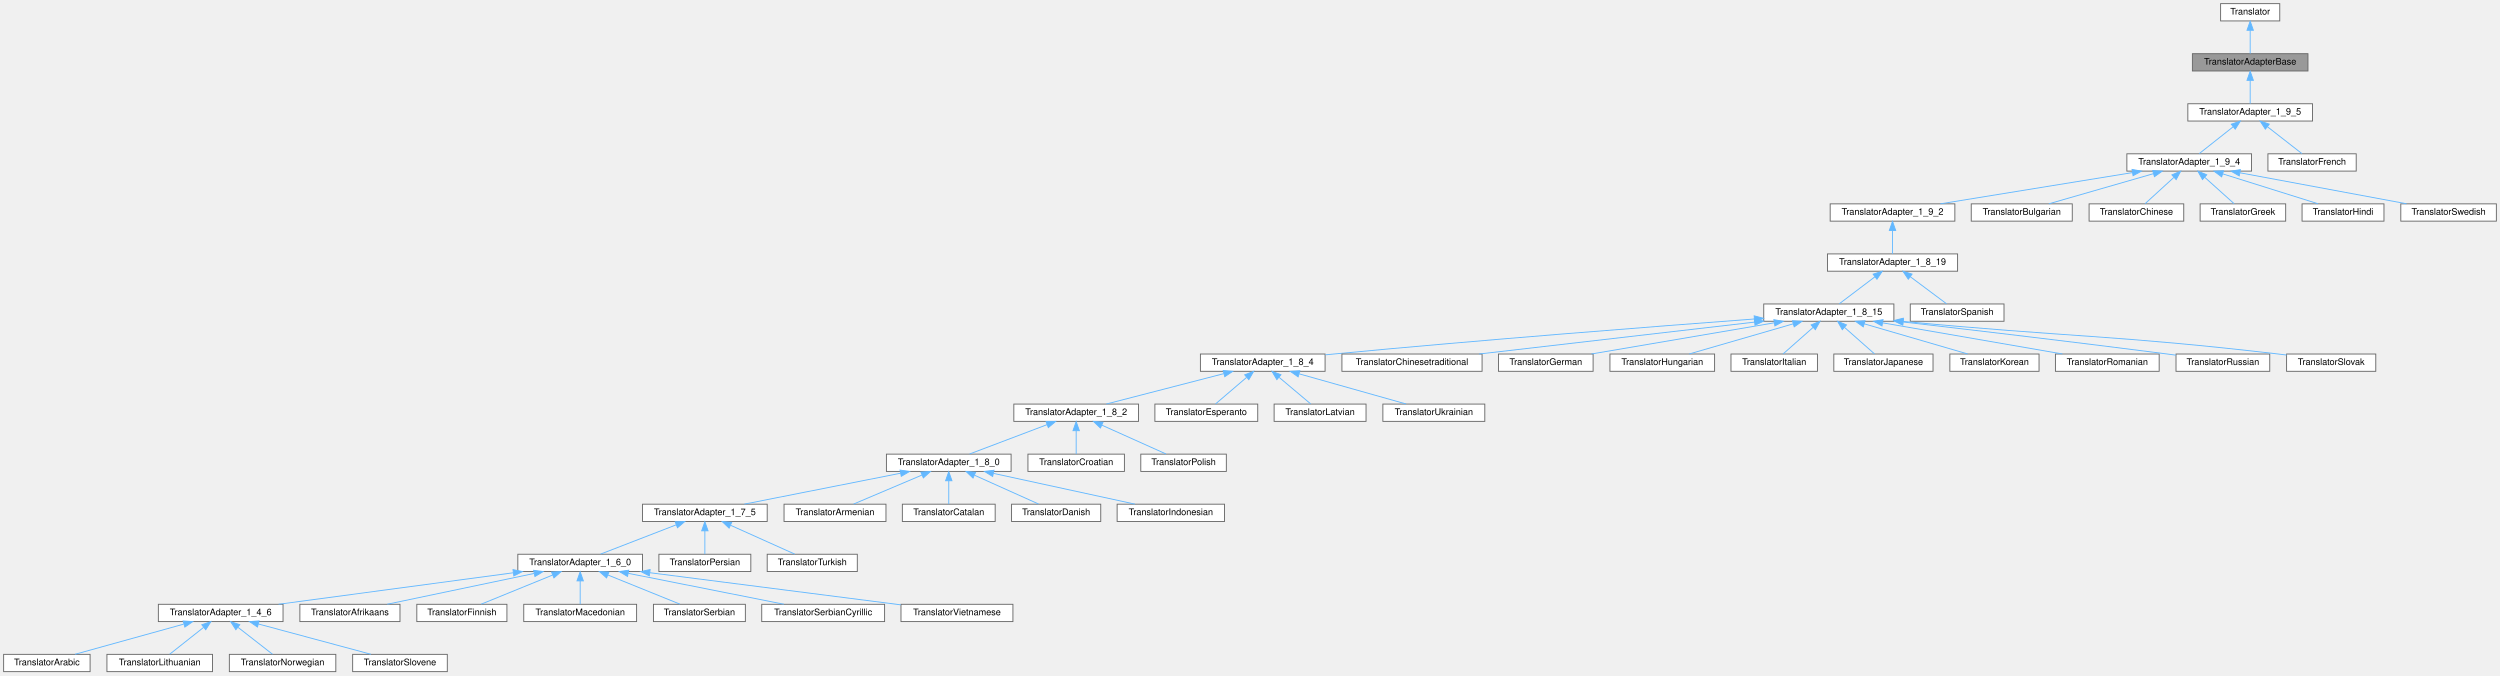
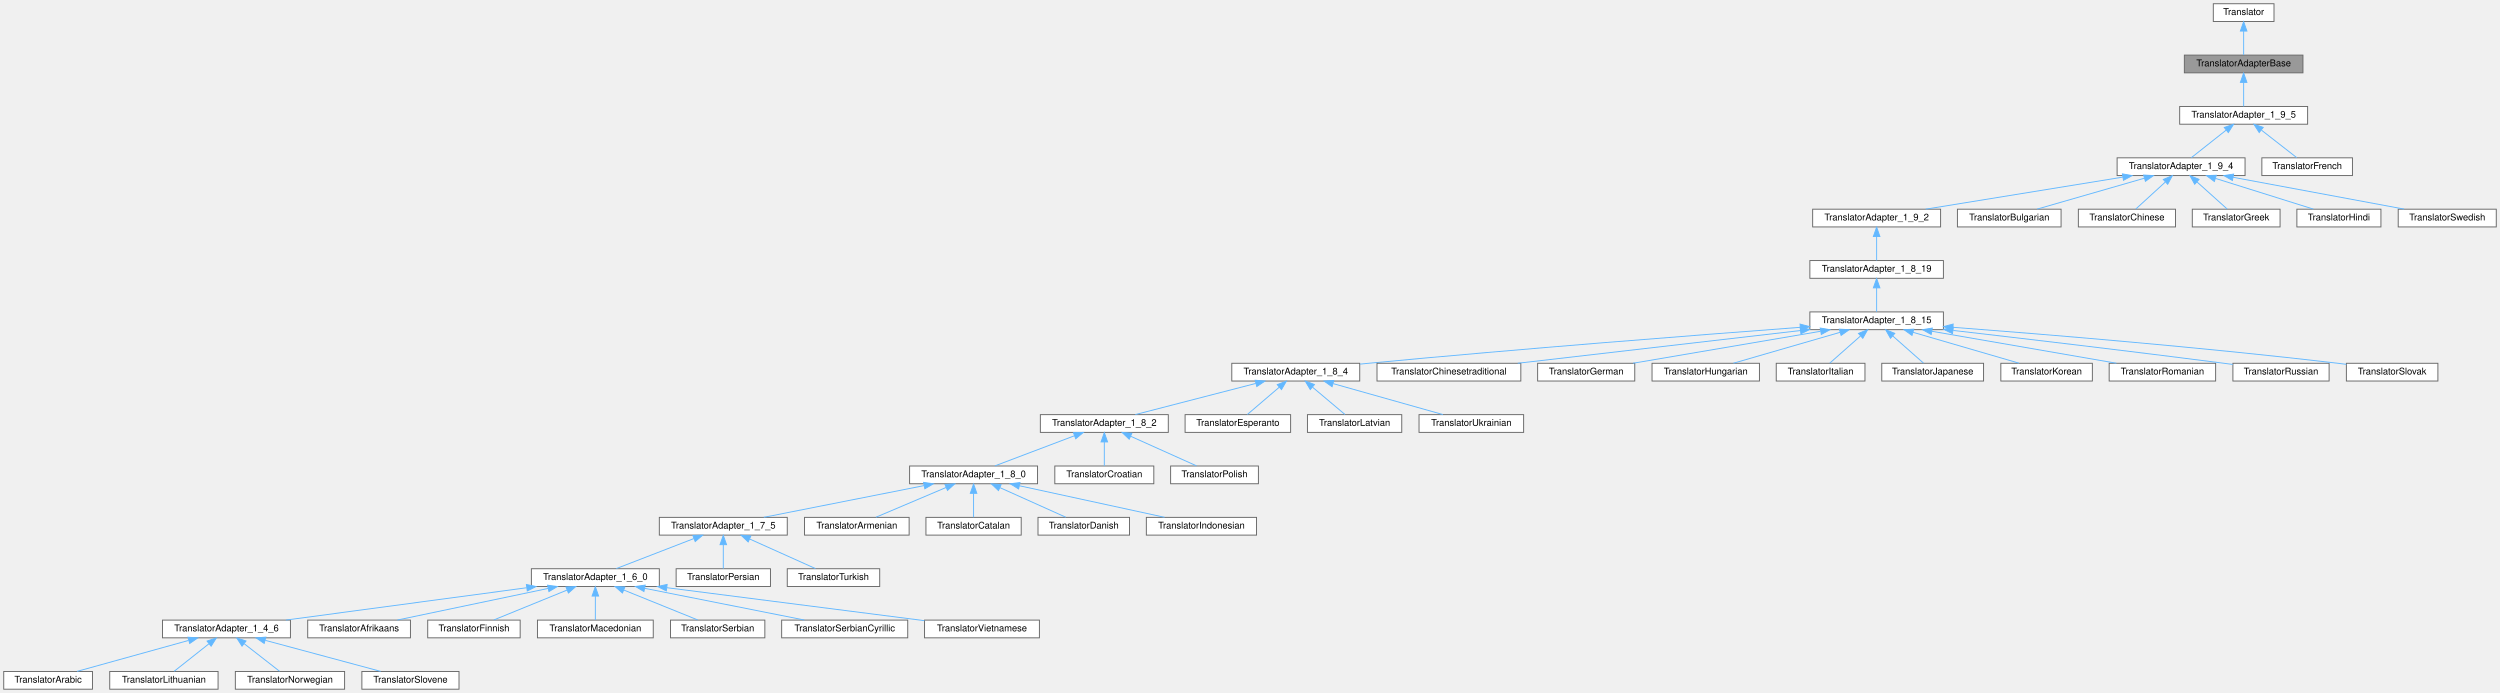
- <svg xmlns="http://www.w3.org/2000/svg" xmlns:xlink="http://www.w3.org/1999/xlink" width="2747pt" height="742pt" viewBox="0.00 0.00 2747.00 742.00">
+ <svg xmlns="http://www.w3.org/2000/svg" xmlns:xlink="http://www.w3.org/1999/xlink" width="2677pt" height="742pt" viewBox="0.00 0.00 2677.00 742.00">
  <g id="graph0" class="graph" transform="scale(1 1) rotate(0) translate(4 738)">
    <g id="node1" class="node">
      <g id="a_node1">
        <a xlink:title="Base of the translator adapter tree.">
-           <polygon fill="#999999" stroke="#666666" points="2532,-679 2405,-679 2405,-660 2532,-660 2532,-679" />
-           <text text-anchor="middle" x="2468.5" y="-667" font-family="Helvetica,sans-Serif" font-size="10.00">TranslatorAdapterBase</text>
+           <polygon fill="#999999" stroke="#666666" points="2462,-679 2335,-679 2335,-660 2462,-660 2462,-679" />
+           <text text-anchor="middle" x="2398.5" y="-667" font-family="Helvetica,sans-Serif" font-size="10.00">TranslatorAdapterBase</text>
        </a>
      </g>
    </g>
    <g id="node3" class="node">
      <g id="a_node3">
        <a xlink:href="../../dd/dba/class_translator_adapter__1__9__5.html" target="_top" xlink:title=" ">
-           <polygon fill="white" stroke="#666666" points="2537,-624 2400,-624 2400,-605 2537,-605 2537,-624" />
-           <text text-anchor="middle" x="2468.5" y="-612" font-family="Helvetica,sans-Serif" font-size="10.00">TranslatorAdapter_1_9_5</text>
+           <polygon fill="white" stroke="#666666" points="2467,-624 2330,-624 2330,-605 2467,-605 2467,-624" />
+           <text text-anchor="middle" x="2398.5" y="-612" font-family="Helvetica,sans-Serif" font-size="10.00">TranslatorAdapter_1_9_5</text>
        </a>
      </g>
    </g>
    <g id="edge2" class="edge">
-       <path fill="none" stroke="#63b8ff" d="M2468.5,-649.66C2468.5,-640.93 2468.5,-630.99 2468.5,-624.09" />
-       <polygon fill="#63b8ff" stroke="#63b8ff" points="2465,-649.75 2468.5,-659.75 2472,-649.75 2465,-649.75" />
+       <path fill="none" stroke="#63b8ff" d="M2398.5,-649.66C2398.5,-640.93 2398.5,-630.99 2398.5,-624.09" />
+       <polygon fill="#63b8ff" stroke="#63b8ff" points="2395,-649.75 2398.5,-659.75 2402,-649.75 2395,-649.75" />
    </g>
    <g id="node2" class="node">
      <g id="a_node2">
        <a xlink:href="../../d8/dfb/class_translator.html" target="_top" xlink:title="Abstract base class for all translatable text fragments.">
-           <polygon fill="white" stroke="#666666" points="2501,-734 2436,-734 2436,-715 2501,-715 2501,-734" />
-           <text text-anchor="middle" x="2468.5" y="-722" font-family="Helvetica,sans-Serif" font-size="10.00">Translator</text>
+           <polygon fill="white" stroke="#666666" points="2431,-734 2366,-734 2366,-715 2431,-715 2431,-734" />
+           <text text-anchor="middle" x="2398.5" y="-722" font-family="Helvetica,sans-Serif" font-size="10.00">Translator</text>
        </a>
      </g>
    </g>
    <g id="edge1" class="edge">
-       <path fill="none" stroke="#63b8ff" d="M2468.5,-704.66C2468.5,-695.93 2468.5,-685.99 2468.5,-679.09" />
-       <polygon fill="#63b8ff" stroke="#63b8ff" points="2465,-704.75 2468.5,-714.75 2472,-704.75 2465,-704.75" />
+       <path fill="none" stroke="#63b8ff" d="M2398.5,-704.66C2398.5,-695.93 2398.5,-685.99 2398.5,-679.09" />
+       <polygon fill="#63b8ff" stroke="#63b8ff" points="2395,-704.75 2398.5,-714.75 2402,-704.75 2395,-704.75" />
    </g>
    <g id="node4" class="node">
      <g id="a_node4">
        <a xlink:href="../../d0/d33/class_translator_adapter__1__9__4.html" target="_top" xlink:title=" ">
-           <polygon fill="white" stroke="#666666" points="2470,-569 2333,-569 2333,-550 2470,-550 2470,-569" />
-           <text text-anchor="middle" x="2401.5" y="-557" font-family="Helvetica,sans-Serif" font-size="10.00">TranslatorAdapter_1_9_4</text>
+           <polygon fill="white" stroke="#666666" points="2400,-569 2263,-569 2263,-550 2400,-550 2400,-569" />
+           <text text-anchor="middle" x="2331.5" y="-557" font-family="Helvetica,sans-Serif" font-size="10.00">TranslatorAdapter_1_9_4</text>
        </a>
      </g>
    </g>
    <g id="edge3" class="edge">
-       <path fill="none" stroke="#63b8ff" d="M2449.67,-598.6C2437.66,-589.11 2422.53,-577.13 2412.46,-569.17" />
-       <polygon fill="#63b8ff" stroke="#63b8ff" points="2447.72,-601.53 2457.74,-604.98 2452.06,-596.04 2447.72,-601.53" />
-     </g>
-     <g id="node50" class="node">
-       <g id="a_node50">
+       <path fill="none" stroke="#63b8ff" d="M2379.67,-598.6C2367.66,-589.11 2352.53,-577.13 2342.46,-569.17" />
+       <polygon fill="#63b8ff" stroke="#63b8ff" points="2377.72,-601.53 2387.74,-604.98 2382.06,-596.04 2377.72,-601.53" />
+     </g>
+     <g id="node49" class="node">
+       <g id="a_node49">
        <a xlink:href="../../da/d1a/class_translator_french.html" target="_top" xlink:title=" ">
-           <polygon fill="white" stroke="#666666" points="2585,-569 2488,-569 2488,-550 2585,-550 2585,-569" />
-           <text text-anchor="middle" x="2536.5" y="-557" font-family="Helvetica,sans-Serif" font-size="10.00">TranslatorFrench</text>
-         </a>
-       </g>
-     </g>
-     <g id="edge49" class="edge">
-       <path fill="none" stroke="#63b8ff" d="M2487.62,-598.6C2499.8,-589.11 2515.16,-577.13 2525.38,-569.17" />
-       <polygon fill="#63b8ff" stroke="#63b8ff" points="2485.16,-596.08 2479.43,-604.98 2489.46,-601.6 2485.16,-596.08" />
+           <polygon fill="white" stroke="#666666" points="2515,-569 2418,-569 2418,-550 2515,-550 2515,-569" />
+           <text text-anchor="middle" x="2466.5" y="-557" font-family="Helvetica,sans-Serif" font-size="10.00">TranslatorFrench</text>
+         </a>
+       </g>
+     </g>
+     <g id="edge48" class="edge">
+       <path fill="none" stroke="#63b8ff" d="M2417.62,-598.6C2429.8,-589.11 2445.16,-577.13 2455.38,-569.17" />
+       <polygon fill="#63b8ff" stroke="#63b8ff" points="2415.16,-596.08 2409.43,-604.98 2419.46,-601.6 2415.16,-596.08" />
    </g>
    <g id="node5" class="node">
      <g id="a_node5">
        <a xlink:href="../../d3/d2e/class_translator_adapter__1__9__2.html" target="_top" xlink:title=" ">
-           <polygon fill="white" stroke="#666666" points="2144,-514 2007,-514 2007,-495 2144,-495 2144,-514" />
-           <text text-anchor="middle" x="2075.5" y="-502" font-family="Helvetica,sans-Serif" font-size="10.00">TranslatorAdapter_1_9_2</text>
+           <polygon fill="white" stroke="#666666" points="2074,-514 1937,-514 1937,-495 2074,-495 2074,-514" />
+           <text text-anchor="middle" x="2005.5" y="-502" font-family="Helvetica,sans-Serif" font-size="10.00">TranslatorAdapter_1_9_2</text>
        </a>
      </g>
    </g>
    <g id="edge4" class="edge">
-       <path fill="none" stroke="#63b8ff" d="M2339.2,-548.37C2277.99,-538.42 2185.62,-523.4 2128.02,-514.04" />
-       <polygon fill="#63b8ff" stroke="#63b8ff" points="2338.69,-551.83 2349.12,-549.98 2339.81,-544.93 2338.69,-551.83" />
+       <path fill="none" stroke="#63b8ff" d="M2269.2,-548.37C2207.99,-538.42 2115.62,-523.4 2058.02,-514.04" />
+       <polygon fill="#63b8ff" stroke="#63b8ff" points="2268.69,-551.83 2279.12,-549.98 2269.81,-544.93 2268.69,-551.83" />
+     </g>
+     <g id="node44" class="node">
+       <g id="a_node44">
+         <a xlink:href="../../da/dbb/class_translator_bulgarian.html" target="_top" xlink:title=" ">
+           <polygon fill="white" stroke="#666666" points="2203,-514 2092,-514 2092,-495 2203,-495 2203,-514" />
+           <text text-anchor="middle" x="2147.5" y="-502" font-family="Helvetica,sans-Serif" font-size="10.00">TranslatorBulgarian</text>
+         </a>
+       </g>
+     </g>
+     <g id="edge43" class="edge">
+       <path fill="none" stroke="#63b8ff" d="M2292.21,-547.18C2257.8,-537.27 2208.54,-523.08 2177.29,-514.08" />
+       <polygon fill="#63b8ff" stroke="#63b8ff" points="2291.36,-550.58 2301.94,-549.98 2293.3,-543.85 2291.36,-550.58" />
    </g>
    <g id="node45" class="node">
      <g id="a_node45">
-         <a xlink:href="../../da/dbb/class_translator_bulgarian.html" target="_top" xlink:title=" ">
-           <polygon fill="white" stroke="#666666" points="2273,-514 2162,-514 2162,-495 2273,-495 2273,-514" />
-           <text text-anchor="middle" x="2217.5" y="-502" font-family="Helvetica,sans-Serif" font-size="10.00">TranslatorBulgarian</text>
+         <a xlink:href="../../d6/db6/class_translator_chinese.html" target="_top" xlink:title=" ">
+           <polygon fill="white" stroke="#666666" points="2325.5,-514 2221.5,-514 2221.5,-495 2325.5,-495 2325.5,-514" />
+           <text text-anchor="middle" x="2273.5" y="-502" font-family="Helvetica,sans-Serif" font-size="10.00">TranslatorChinese</text>
        </a>
      </g>
    </g>
    <g id="edge44" class="edge">
-       <path fill="none" stroke="#63b8ff" d="M2362.21,-547.18C2327.8,-537.27 2278.54,-523.08 2247.29,-514.08" />
-       <polygon fill="#63b8ff" stroke="#63b8ff" points="2361.36,-550.58 2371.94,-549.98 2363.3,-543.85 2361.36,-550.58" />
+       <path fill="none" stroke="#63b8ff" d="M2314.59,-543.04C2304.3,-533.64 2291.53,-521.98 2282.99,-514.17" />
+       <polygon fill="#63b8ff" stroke="#63b8ff" points="2312.44,-545.82 2322.18,-549.98 2317.16,-540.66 2312.44,-545.82" />
    </g>
    <g id="node46" class="node">
      <g id="a_node46">
-         <a xlink:href="../../d6/db6/class_translator_chinese.html" target="_top" xlink:title=" ">
-           <polygon fill="white" stroke="#666666" points="2395.5,-514 2291.5,-514 2291.5,-495 2395.5,-495 2395.5,-514" />
-           <text text-anchor="middle" x="2343.5" y="-502" font-family="Helvetica,sans-Serif" font-size="10.00">TranslatorChinese</text>
+         <a xlink:href="../../df/d75/class_translator_greek.html" target="_top" xlink:title=" ">
+           <polygon fill="white" stroke="#666666" points="2437.5,-514 2343.5,-514 2343.5,-495 2437.5,-495 2437.5,-514" />
+           <text text-anchor="middle" x="2390.5" y="-502" font-family="Helvetica,sans-Serif" font-size="10.00">TranslatorGreek</text>
        </a>
      </g>
    </g>
    <g id="edge45" class="edge">
-       <path fill="none" stroke="#63b8ff" d="M2384.59,-543.04C2374.3,-533.64 2361.53,-521.98 2352.99,-514.17" />
-       <polygon fill="#63b8ff" stroke="#63b8ff" points="2382.44,-545.82 2392.18,-549.98 2387.16,-540.66 2382.44,-545.82" />
+       <path fill="none" stroke="#63b8ff" d="M2348.7,-543.04C2359.17,-533.64 2372.15,-521.98 2380.85,-514.17" />
+       <polygon fill="#63b8ff" stroke="#63b8ff" points="2346.08,-540.7 2340.98,-549.98 2350.76,-545.91 2346.08,-540.7" />
    </g>
    <g id="node47" class="node">
      <g id="a_node47">
-         <a xlink:href="../../df/d75/class_translator_greek.html" target="_top" xlink:title=" ">
-           <polygon fill="white" stroke="#666666" points="2507.5,-514 2413.5,-514 2413.5,-495 2507.5,-495 2507.5,-514" />
-           <text text-anchor="middle" x="2460.5" y="-502" font-family="Helvetica,sans-Serif" font-size="10.00">TranslatorGreek</text>
+         <a xlink:href="../../d1/d8a/class_translator_hindi.html" target="_top" xlink:title=" ">
+           <polygon fill="white" stroke="#666666" points="2545.5,-514 2455.5,-514 2455.5,-495 2545.5,-495 2545.5,-514" />
+           <text text-anchor="middle" x="2500.5" y="-502" font-family="Helvetica,sans-Serif" font-size="10.00">TranslatorHindi</text>
        </a>
      </g>
    </g>
    <g id="edge46" class="edge">
-       <path fill="none" stroke="#63b8ff" d="M2418.7,-543.04C2429.17,-533.64 2442.15,-521.98 2450.85,-514.17" />
-       <polygon fill="#63b8ff" stroke="#63b8ff" points="2416.08,-540.7 2410.98,-549.98 2420.76,-545.91 2416.08,-540.7" />
+       <path fill="none" stroke="#63b8ff" d="M2368.4,-546.93C2399.97,-537.03 2444.68,-523.01 2473.13,-514.08" />
+       <polygon fill="#63b8ff" stroke="#63b8ff" points="2367.15,-543.65 2358.65,-549.98 2369.24,-550.33 2367.15,-543.65" />
    </g>
    <g id="node48" class="node">
      <g id="a_node48">
-         <a xlink:href="../../d1/d8a/class_translator_hindi.html" target="_top" xlink:title=" ">
-           <polygon fill="white" stroke="#666666" points="2615.5,-514 2525.5,-514 2525.5,-495 2615.5,-495 2615.5,-514" />
-           <text text-anchor="middle" x="2570.5" y="-502" font-family="Helvetica,sans-Serif" font-size="10.00">TranslatorHindi</text>
+         <a xlink:href="../../d5/d5c/class_translator_swedish.html" target="_top" xlink:title=" ">
+           <polygon fill="white" stroke="#666666" points="2669,-514 2564,-514 2564,-495 2669,-495 2669,-514" />
+           <text text-anchor="middle" x="2616.5" y="-502" font-family="Helvetica,sans-Serif" font-size="10.00">TranslatorSwedish</text>
        </a>
      </g>
    </g>
    <g id="edge47" class="edge">
-       <path fill="none" stroke="#63b8ff" d="M2438.4,-546.93C2469.97,-537.03 2514.68,-523.01 2543.13,-514.08" />
-       <polygon fill="#63b8ff" stroke="#63b8ff" points="2437.15,-543.65 2428.65,-549.98 2439.24,-550.33 2437.15,-543.65" />
-     </g>
-     <g id="node49" class="node">
-       <g id="a_node49">
-         <a xlink:href="../../d5/d5c/class_translator_swedish.html" target="_top" xlink:title=" ">
-           <polygon fill="white" stroke="#666666" points="2739,-514 2634,-514 2634,-495 2739,-495 2739,-514" />
-           <text text-anchor="middle" x="2686.5" y="-502" font-family="Helvetica,sans-Serif" font-size="10.00">TranslatorSwedish</text>
-         </a>
-       </g>
-     </g>
-     <g id="edge48" class="edge">
-       <path fill="none" stroke="#63b8ff" d="M2457.28,-548.13C2510.71,-538.19 2590.39,-523.37 2640.35,-514.08" />
-       <polygon fill="#63b8ff" stroke="#63b8ff" points="2456.48,-544.72 2447.29,-549.98 2457.76,-551.6 2456.48,-544.72" />
+       <path fill="none" stroke="#63b8ff" d="M2387.28,-548.13C2440.71,-538.19 2520.39,-523.37 2570.35,-514.08" />
+       <polygon fill="#63b8ff" stroke="#63b8ff" points="2386.48,-544.72 2377.29,-549.98 2387.76,-551.6 2386.48,-544.72" />
    </g>
    <g id="node6" class="node">
      <g id="a_node6">
        <a xlink:href="../../de/dde/class_translator_adapter__1__8__19.html" target="_top" xlink:title=" ">
-           <polygon fill="white" stroke="#666666" points="2147,-459 2004,-459 2004,-440 2147,-440 2147,-459" />
-           <text text-anchor="middle" x="2075.5" y="-447" font-family="Helvetica,sans-Serif" font-size="10.00">TranslatorAdapter_1_8_19</text>
+           <polygon fill="white" stroke="#666666" points="2077,-459 1934,-459 1934,-440 2077,-440 2077,-459" />
+           <text text-anchor="middle" x="2005.5" y="-447" font-family="Helvetica,sans-Serif" font-size="10.00">TranslatorAdapter_1_8_19</text>
        </a>
      </g>
    </g>
    <g id="edge5" class="edge">
-       <path fill="none" stroke="#63b8ff" d="M2075.5,-484.66C2075.5,-475.93 2075.5,-465.99 2075.5,-459.09" />
-       <polygon fill="#63b8ff" stroke="#63b8ff" points="2072,-484.75 2075.5,-494.75 2079,-484.75 2072,-484.75" />
+       <path fill="none" stroke="#63b8ff" d="M2005.5,-484.66C2005.5,-475.93 2005.5,-465.99 2005.5,-459.09" />
+       <polygon fill="#63b8ff" stroke="#63b8ff" points="2002,-484.75 2005.5,-494.75 2009,-484.75 2002,-484.75" />
    </g>
    <g id="node7" class="node">
      <g id="a_node7">
        <a xlink:href="../../d4/d2e/class_translator_adapter__1__8__15.html" target="_top" xlink:title=" ">
          <polygon fill="white" stroke="#666666" points="2077,-404 1934,-404 1934,-385 2077,-385 2077,-404" />
          <text text-anchor="middle" x="2005.5" y="-392" font-family="Helvetica,sans-Serif" font-size="10.00">TranslatorAdapter_1_8_15</text>
        </a>
      </g>
    </g>
    <g id="edge6" class="edge">
-       <path fill="none" stroke="#63b8ff" d="M2056.19,-433.88C2043.59,-424.34 2027.57,-412.21 2016.95,-404.17" />
-       <polygon fill="#63b8ff" stroke="#63b8ff" points="2054.17,-436.74 2064.25,-439.98 2058.39,-431.16 2054.17,-436.74" />
-     </g>
-     <g id="node44" class="node">
-       <g id="a_node44">
-         <a xlink:href="../../dc/d44/class_translator_spanish.html" target="_top" xlink:title=" ">
-           <polygon fill="white" stroke="#666666" points="2198,-404 2095,-404 2095,-385 2198,-385 2198,-404" />
-           <text text-anchor="middle" x="2146.5" y="-392" font-family="Helvetica,sans-Serif" font-size="10.00">TranslatorSpanish</text>
-         </a>
-       </g>
-     </g>
-     <g id="edge43" class="edge">
-       <path fill="none" stroke="#63b8ff" d="M2095.09,-433.88C2107.87,-424.34 2124.11,-412.21 2134.89,-404.17" />
-       <polygon fill="#63b8ff" stroke="#63b8ff" points="2092.83,-431.2 2086.91,-439.98 2097.01,-436.81 2092.83,-431.2" />
+       <path fill="none" stroke="#63b8ff" d="M2005.5,-429.66C2005.5,-420.93 2005.5,-410.99 2005.5,-404.09" />
+       <polygon fill="#63b8ff" stroke="#63b8ff" points="2002,-429.75 2005.5,-439.75 2009,-429.75 2002,-429.75" />
    </g>
    <g id="node8" class="node">
      <g id="a_node8">
        <a xlink:href="../../de/d2f/class_translator_adapter__1__8__4.html" target="_top" xlink:title=" ">
          <polygon fill="white" stroke="#666666" points="1452,-349 1315,-349 1315,-330 1452,-330 1452,-349" />
          <text text-anchor="middle" x="1383.5" y="-337" font-family="Helvetica,sans-Serif" font-size="10.00">TranslatorAdapter_1_8_4</text>
        </a>
      </g>
    </g>
    <g id="edge7" class="edge">
      <path fill="none" stroke="#63b8ff" d="M1923.69,-387.5C1817.19,-379.53 1625.31,-364.62 1461.5,-349 1458.52,-348.72 1455.47,-348.42 1452.39,-348.11" />
      <polygon fill="#63b8ff" stroke="#63b8ff" points="1923.49,-390.99 1933.72,-388.25 1924.01,-384.01 1923.49,-390.99" />
    </g>
    <g id="node35" class="node">
      <g id="a_node35">
        <a xlink:href="../../dd/df6/class_translator_chinesetraditional.html" target="_top" xlink:title=" ">
          <polygon fill="white" stroke="#666666" points="1624.5,-349 1470.5,-349 1470.5,-330 1624.5,-330 1624.5,-349" />
          <text text-anchor="middle" x="1547.5" y="-337" font-family="Helvetica,sans-Serif" font-size="10.00">TranslatorChinesetraditional</text>
        </a>
      </g>
    </g>
    <g id="edge34" class="edge">
      <path fill="none" stroke="#63b8ff" d="M1923.97,-384.07C1838.08,-374.13 1704.03,-358.61 1621.21,-349.03" />
      <polygon fill="#63b8ff" stroke="#63b8ff" points="1923.6,-387.55 1933.94,-385.22 1924.41,-380.59 1923.6,-387.55" />
    </g>
    <g id="node36" class="node">
      <g id="a_node36">
        <a xlink:href="../../d6/d07/class_translator_german.html" target="_top" xlink:title=" ">
          <polygon fill="white" stroke="#666666" points="1746.5,-349 1642.5,-349 1642.5,-330 1746.5,-330 1746.5,-349" />
          <text text-anchor="middle" x="1694.5" y="-337" font-family="Helvetica,sans-Serif" font-size="10.00">TranslatorGerman</text>
        </a>
      </g>
    </g>
    <g id="edge35" class="edge">
      <path fill="none" stroke="#63b8ff" d="M1945.34,-383.25C1886.94,-373.3 1799.32,-358.36 1744.6,-349.04" />
      <polygon fill="#63b8ff" stroke="#63b8ff" points="1945.09,-386.75 1955.53,-384.98 1946.26,-379.85 1945.09,-386.75" />
    </g>
    <g id="node37" class="node">
      <g id="a_node37">
        <a xlink:href="../../db/d5f/class_translator_hungarian.html" target="_top" xlink:title=" ">
          <polygon fill="white" stroke="#666666" points="1880,-349 1765,-349 1765,-330 1880,-330 1880,-349" />
          <text text-anchor="middle" x="1822.5" y="-337" font-family="Helvetica,sans-Serif" font-size="10.00">TranslatorHungarian</text>
        </a>
      </g>
    </g>
    <g id="edge36" class="edge">
      <path fill="none" stroke="#63b8ff" d="M1966.43,-382.18C1932.2,-372.27 1883.21,-358.08 1852.13,-349.08" />
      <polygon fill="#63b8ff" stroke="#63b8ff" points="1965.52,-385.56 1976.1,-384.98 1967.47,-378.84 1965.52,-385.56" />
    </g>
    <g id="node38" class="node">
      <g id="a_node38">
        <a xlink:href="../../d2/df8/class_translator_italian.html" target="_top" xlink:title=" ">
          <polygon fill="white" stroke="#666666" points="1993,-349 1898,-349 1898,-330 1993,-330 1993,-349" />
          <text text-anchor="middle" x="1945.5" y="-337" font-family="Helvetica,sans-Serif" font-size="10.00">TranslatorItalian</text>
        </a>
      </g>
    </g>
    <g id="edge37" class="edge">
      <path fill="none" stroke="#63b8ff" d="M1988.32,-378.32C1977.62,-368.87 1964.24,-357.06 1955.32,-349.17" />
      <polygon fill="#63b8ff" stroke="#63b8ff" points="1986.05,-380.99 1995.86,-384.98 1990.68,-375.74 1986.05,-380.99" />
    </g>
    <g id="node39" class="node">
      <g id="a_node39">
        <a xlink:href="../../d1/d6a/class_translator_japanese.html" target="_top" xlink:title=" ">
          <polygon fill="white" stroke="#666666" points="2120,-349 2011,-349 2011,-330 2120,-330 2120,-349" />
          <text text-anchor="middle" x="2065.5" y="-337" font-family="Helvetica,sans-Serif" font-size="10.00">TranslatorJapanese</text>
        </a>
      </g>
    </g>
    <g id="edge38" class="edge">
      <path fill="none" stroke="#63b8ff" d="M2022.68,-378.32C2033.38,-368.87 2046.76,-357.06 2055.68,-349.17" />
      <polygon fill="#63b8ff" stroke="#63b8ff" points="2020.32,-375.74 2015.14,-384.98 2024.95,-380.99 2020.32,-375.74" />
    </g>
    <g id="node40" class="node">
      <g id="a_node40">
        <a xlink:href="../../db/dcc/class_translator_korean.html" target="_top" xlink:title=" ">
          <polygon fill="white" stroke="#666666" points="2236.5,-349 2138.5,-349 2138.5,-330 2236.5,-330 2236.5,-349" />
          <text text-anchor="middle" x="2187.5" y="-337" font-family="Helvetica,sans-Serif" font-size="10.00">TranslatorKorean</text>
        </a>
      </g>
    </g>
    <g id="edge39" class="edge">
      <path fill="none" stroke="#63b8ff" d="M2044.36,-382.18C2078.4,-372.27 2127.12,-358.08 2158.03,-349.08" />
      <polygon fill="#63b8ff" stroke="#63b8ff" points="2043.36,-378.83 2034.74,-384.98 2045.32,-385.55 2043.36,-378.83" />
    </g>
    <g id="node41" class="node">
      <g id="a_node41">
        <a xlink:href="../../da/d32/class_translator_romanian.html" target="_top" xlink:title=" ">
          <polygon fill="white" stroke="#666666" points="2368.5,-349 2254.5,-349 2254.5,-330 2368.5,-330 2368.5,-349" />
          <text text-anchor="middle" x="2311.5" y="-337" font-family="Helvetica,sans-Serif" font-size="10.00">TranslatorRomanian</text>
        </a>
      </g>
    </g>
    <g id="edge40" class="edge">
      <path fill="none" stroke="#63b8ff" d="M2064.69,-383.25C2122.15,-373.3 2208.36,-358.36 2262.2,-349.04" />
      <polygon fill="#63b8ff" stroke="#63b8ff" points="2063.92,-379.83 2054.66,-384.98 2065.11,-386.73 2063.92,-379.83" />
    </g>
    <g id="node42" class="node">
      <g id="a_node42">
        <a xlink:href="../../d0/dab/class_translator_russian.html" target="_top" xlink:title=" ">
          <polygon fill="white" stroke="#666666" points="2490,-349 2387,-349 2387,-330 2490,-330 2490,-349" />
          <text text-anchor="middle" x="2438.5" y="-337" font-family="Helvetica,sans-Serif" font-size="10.00">TranslatorRussian</text>
        </a>
      </g>
    </g>
    <g id="edge41" class="edge">
      <path fill="none" stroke="#63b8ff" d="M2087.59,-384.14C2163,-375.44 2277.85,-361.9 2377.5,-349 2380.58,-348.6 2383.74,-348.18 2386.92,-347.76" />
      <polygon fill="#63b8ff" stroke="#63b8ff" points="2086.75,-380.72 2077.21,-385.34 2087.55,-387.67 2086.75,-380.72" />
    </g>
    <g id="node43" class="node">
      <g id="a_node43">
        <a xlink:href="../../d2/d53/class_translator_slovak.html" target="_top" xlink:title=" ">
          <polygon fill="white" stroke="#666666" points="2606.5,-349 2508.5,-349 2508.5,-330 2606.5,-330 2606.5,-349" />
          <text text-anchor="middle" x="2557.5" y="-337" font-family="Helvetica,sans-Serif" font-size="10.00">TranslatorSlovak</text>
        </a>
      </g>
    </g>
    <g id="edge42" class="edge">
-       <path fill="none" stroke="#63b8ff" d="M2087.03,-384.87C2271.02,-367.35 2319.27,-370.02 2499.5,-349 2502.43,-348.66 2505.44,-348.28 2508.48,-347.89" />
-       <polygon fill="#63b8ff" stroke="#63b8ff" points="2086.64,-381.39 2077.02,-385.83 2087.31,-388.36 2086.64,-381.39" />
+       <path fill="none" stroke="#63b8ff" d="M2087.36,-387.53C2185.46,-380.05 2354.76,-366.11 2499.5,-349 2502.43,-348.65 2505.44,-348.28 2508.48,-347.88" />
+       <polygon fill="#63b8ff" stroke="#63b8ff" points="2086.92,-384.05 2077.21,-388.3 2087.45,-391.03 2086.92,-384.05" />
    </g>
    <g id="node9" class="node">
      <g id="a_node9">
        <a xlink:href="../../d2/d75/class_translator_adapter__1__8__2.html" target="_top" xlink:title=" ">
          <polygon fill="white" stroke="#666666" points="1247,-294 1110,-294 1110,-275 1247,-275 1247,-294" />
          <text text-anchor="middle" x="1178.5" y="-282" font-family="Helvetica,sans-Serif" font-size="10.00">TranslatorAdapter_1_8_2</text>
        </a>
      </g>
    </g>
    <g id="edge8" class="edge">
      <path fill="none" stroke="#63b8ff" d="M1340.71,-327.44C1302.33,-317.52 1246.81,-303.16 1211.69,-294.08" />
      <polygon fill="#63b8ff" stroke="#63b8ff" points="1340.01,-330.87 1350.56,-329.98 1341.76,-324.09 1340.01,-330.87" />
    </g>
    <g id="node32" class="node">
      <g id="a_node32">
        <a xlink:href="../../d2/d07/class_translator_esperanto.html" target="_top" xlink:title=" ">
          <polygon fill="white" stroke="#666666" points="1378,-294 1265,-294 1265,-275 1378,-275 1378,-294" />
          <text text-anchor="middle" x="1321.5" y="-282" font-family="Helvetica,sans-Serif" font-size="10.00">TranslatorEsperanto</text>
        </a>
      </g>
    </g>
    <g id="edge31" class="edge">
      <path fill="none" stroke="#63b8ff" d="M1365.75,-323.32C1354.69,-313.87 1340.87,-302.06 1331.64,-294.17" />
      <polygon fill="#63b8ff" stroke="#63b8ff" points="1363.66,-326.15 1373.54,-329.98 1368.21,-320.83 1363.66,-326.15" />
    </g>
    <g id="node33" class="node">
      <g id="a_node33">
        <a xlink:href="../../d8/d83/class_translator_latvian.html" target="_top" xlink:title=" ">
          <polygon fill="white" stroke="#666666" points="1497,-294 1396,-294 1396,-275 1497,-275 1497,-294" />
          <text text-anchor="middle" x="1446.5" y="-282" font-family="Helvetica,sans-Serif" font-size="10.00">TranslatorLatvian</text>
        </a>
      </g>
    </g>
    <g id="edge32" class="edge">
      <path fill="none" stroke="#63b8ff" d="M1401.54,-323.32C1412.77,-313.87 1426.82,-302.06 1436.19,-294.17" />
      <polygon fill="#63b8ff" stroke="#63b8ff" points="1399.02,-320.87 1393.62,-329.98 1403.53,-326.23 1399.02,-320.87" />
    </g>
    <g id="node34" class="node">
      <g id="a_node34">
        <a xlink:href="../../d1/d56/class_translator_ukrainian.html" target="_top" xlink:title=" ">
          <polygon fill="white" stroke="#666666" points="1627.5,-294 1515.5,-294 1515.5,-275 1627.5,-275 1627.5,-294" />
          <text text-anchor="middle" x="1571.5" y="-282" font-family="Helvetica,sans-Serif" font-size="10.00">TranslatorUkrainian</text>
        </a>
      </g>
    </g>
    <g id="edge33" class="edge">
      <path fill="none" stroke="#63b8ff" d="M1423.64,-327.18C1458.8,-317.27 1509.13,-303.08 1541.06,-294.08" />
      <polygon fill="#63b8ff" stroke="#63b8ff" points="1422.38,-323.9 1413.71,-329.98 1424.28,-330.64 1422.38,-323.9" />
    </g>
    <g id="node10" class="node">
      <g id="a_node10">
        <a xlink:href="../../de/d49/class_translator_adapter__1__8__0.html" target="_top" xlink:title="Adapter class for languages that only contain translations up to version 1.8.0.">
          <polygon fill="white" stroke="#666666" points="1107,-239 970,-239 970,-220 1107,-220 1107,-239" />
          <text text-anchor="middle" x="1038.5" y="-227" font-family="Helvetica,sans-Serif" font-size="10.00">TranslatorAdapter_1_8_0</text>
        </a>
      </g>
    </g>
    <g id="edge9" class="edge">
      <path fill="none" stroke="#63b8ff" d="M1146.59,-271.42C1120.62,-261.59 1084.58,-247.95 1061.4,-239.17" />
      <polygon fill="#63b8ff" stroke="#63b8ff" points="1145.42,-274.72 1156.01,-274.98 1147.89,-268.17 1145.42,-274.72" />
    </g>
    <g id="node30" class="node">
      <g id="a_node30">
        <a xlink:href="../../d9/d82/class_translator_croatian.html" target="_top" xlink:title=" ">
          <polygon fill="white" stroke="#666666" points="1231.5,-239 1125.5,-239 1125.5,-220 1231.5,-220 1231.5,-239" />
          <text text-anchor="middle" x="1178.5" y="-227" font-family="Helvetica,sans-Serif" font-size="10.00">TranslatorCroatian</text>
        </a>
      </g>
    </g>
    <g id="edge29" class="edge">
      <path fill="none" stroke="#63b8ff" d="M1178.5,-264.66C1178.5,-255.93 1178.5,-245.99 1178.5,-239.09" />
      <polygon fill="#63b8ff" stroke="#63b8ff" points="1175,-264.75 1178.5,-274.75 1182,-264.75 1175,-264.75" />
    </g>
    <g id="node31" class="node">
      <g id="a_node31">
        <a xlink:href="../../de/d82/class_translator_polish.html" target="_top" xlink:title=" ">
          <polygon fill="white" stroke="#666666" points="1343.5,-239 1249.5,-239 1249.5,-220 1343.5,-220 1343.5,-239" />
          <text text-anchor="middle" x="1296.5" y="-227" font-family="Helvetica,sans-Serif" font-size="10.00">TranslatorPolish</text>
        </a>
      </g>
    </g>
    <g id="edge30" class="edge">
      <path fill="none" stroke="#63b8ff" d="M1206.85,-270.77C1228.62,-260.99 1258.09,-247.75 1277.2,-239.17" />
      <polygon fill="#63b8ff" stroke="#63b8ff" points="1205.15,-267.69 1197.46,-274.98 1208.01,-274.08 1205.15,-267.69" />
    </g>
    <g id="node11" class="node">
      <g id="a_node11">
        <a xlink:href="../../da/d24/class_translator_adapter__1__7__5.html" target="_top" xlink:title="Adapter class for languages that only contain translations up to version 1.7.5.">
          <polygon fill="white" stroke="#666666" points="839,-184 702,-184 702,-165 839,-165 839,-184" />
          <text text-anchor="middle" x="770.5" y="-172" font-family="Helvetica,sans-Serif" font-size="10.00">TranslatorAdapter_1_7_5</text>
        </a>
      </g>
    </g>
    <g id="edge10" class="edge">
      <path fill="none" stroke="#63b8ff" d="M985.42,-218C935.18,-208.07 860.68,-193.33 813.9,-184.08" />
      <polygon fill="#63b8ff" stroke="#63b8ff" points="984.95,-221.48 995.44,-219.98 986.31,-214.61 984.95,-221.48" />
    </g>
    <g id="node26" class="node">
      <g id="a_node26">
        <a xlink:href="../../da/db8/class_translator_armenian.html" target="_top" xlink:title=" ">
          <polygon fill="white" stroke="#666666" points="969.5,-184 857.5,-184 857.5,-165 969.5,-165 969.5,-184" />
          <text text-anchor="middle" x="913.5" y="-172" font-family="Helvetica,sans-Serif" font-size="10.00">TranslatorArmenian</text>
        </a>
      </g>
    </g>
    <g id="edge25" class="edge">
      <path fill="none" stroke="#63b8ff" d="M1009.09,-216.03C985.97,-206.23 954.37,-192.83 933.95,-184.17" />
      <polygon fill="#63b8ff" stroke="#63b8ff" points="1007.84,-219.3 1018.42,-219.98 1010.58,-212.86 1007.84,-219.3" />
    </g>
    <g id="node27" class="node">
      <g id="a_node27">
        <a xlink:href="../../d9/dc1/class_translator_catalan.html" target="_top" xlink:title=" ">
          <polygon fill="white" stroke="#666666" points="1089.5,-184 987.5,-184 987.5,-165 1089.5,-165 1089.5,-184" />
          <text text-anchor="middle" x="1038.5" y="-172" font-family="Helvetica,sans-Serif" font-size="10.00">TranslatorCatalan</text>
        </a>
      </g>
    </g>
    <g id="edge26" class="edge">
      <path fill="none" stroke="#63b8ff" d="M1038.5,-209.66C1038.5,-200.93 1038.5,-190.99 1038.5,-184.09" />
      <polygon fill="#63b8ff" stroke="#63b8ff" points="1035,-209.75 1038.5,-219.75 1042,-209.75 1035,-209.75" />
    </g>
    <g id="node28" class="node">
      <g id="a_node28">
        <a xlink:href="../../d7/d21/class_translator_danish.html" target="_top" xlink:title=" ">
          <polygon fill="white" stroke="#666666" points="1205.5,-184 1107.5,-184 1107.5,-165 1205.5,-165 1205.5,-184" />
          <text text-anchor="middle" x="1156.5" y="-172" font-family="Helvetica,sans-Serif" font-size="10.00">TranslatorDanish</text>
        </a>
      </g>
    </g>
    <g id="edge27" class="edge">
      <path fill="none" stroke="#63b8ff" d="M1066.85,-215.77C1088.62,-205.99 1118.09,-192.75 1137.2,-184.17" />
      <polygon fill="#63b8ff" stroke="#63b8ff" points="1065.15,-212.69 1057.46,-219.98 1068.01,-219.08 1065.15,-212.69" />
    </g>
    <g id="node29" class="node">
      <g id="a_node29">
        <a xlink:href="../../df/dc8/class_translator_indonesian.html" target="_top" xlink:title=" ">
          <polygon fill="white" stroke="#666666" points="1341.5,-184 1223.5,-184 1223.5,-165 1341.5,-165 1341.5,-184" />
          <text text-anchor="middle" x="1282.5" y="-172" font-family="Helvetica,sans-Serif" font-size="10.00">TranslatorIndonesian</text>
        </a>
      </g>
    </g>
    <g id="edge28" class="edge">
      <path fill="none" stroke="#63b8ff" d="M1087.69,-217.82C1133.42,-207.88 1200.66,-193.28 1242.99,-184.08" />
      <polygon fill="#63b8ff" stroke="#63b8ff" points="1086.73,-214.44 1077.7,-219.98 1088.22,-221.28 1086.73,-214.44" />
    </g>
    <g id="node12" class="node">
      <g id="a_node12">
        <a xlink:href="../../d3/da1/class_translator_adapter__1__6__0.html" target="_top" xlink:title="Adapter class for languages that only contain translations up to version 1.6.0.">
          <polygon fill="white" stroke="#666666" points="702,-129 565,-129 565,-110 702,-110 702,-129" />
          <text text-anchor="middle" x="633.5" y="-117" font-family="Helvetica,sans-Serif" font-size="10.00">TranslatorAdapter_1_6_0</text>
        </a>
      </g>
    </g>
    <g id="edge11" class="edge">
      <path fill="none" stroke="#63b8ff" d="M738.94,-161.29C713.55,-151.47 678.5,-137.91 655.91,-129.17" />
      <polygon fill="#63b8ff" stroke="#63b8ff" points="737.9,-164.64 748.49,-164.98 740.42,-158.11 737.9,-164.64" />
    </g>
    <g id="node24" class="node">
      <g id="a_node24">
        <a xlink:href="../../d5/d43/class_translator_persian.html" target="_top" xlink:title=" ">
          <polygon fill="white" stroke="#666666" points="821,-129 720,-129 720,-110 821,-110 821,-129" />
          <text text-anchor="middle" x="770.5" y="-117" font-family="Helvetica,sans-Serif" font-size="10.00">TranslatorPersian</text>
        </a>
      </g>
    </g>
    <g id="edge23" class="edge">
      <path fill="none" stroke="#63b8ff" d="M770.5,-154.66C770.5,-145.93 770.5,-135.99 770.5,-129.09" />
      <polygon fill="#63b8ff" stroke="#63b8ff" points="767,-154.75 770.5,-164.75 774,-154.75 767,-154.75" />
    </g>
    <g id="node25" class="node">
      <g id="a_node25">
        <a xlink:href="../../dd/d80/class_translator_turkish.html" target="_top" xlink:title=" ">
          <polygon fill="white" stroke="#666666" points="938,-129 839,-129 839,-110 938,-110 938,-129" />
          <text text-anchor="middle" x="888.5" y="-117" font-family="Helvetica,sans-Serif" font-size="10.00">TranslatorTurkish</text>
        </a>
      </g>
    </g>
    <g id="edge24" class="edge">
      <path fill="none" stroke="#63b8ff" d="M798.85,-160.77C820.62,-150.99 850.09,-137.75 869.2,-129.17" />
      <polygon fill="#63b8ff" stroke="#63b8ff" points="797.15,-157.69 789.46,-164.98 800.01,-164.08 797.15,-157.69" />
    </g>
    <g id="node13" class="node">
      <g id="a_node13">
        <a xlink:href="../../d4/d2b/class_translator_adapter__1__4__6.html" target="_top" xlink:title="Adapter class for languages that only contain translations up to version 1.4.6.">
          <polygon fill="white" stroke="#666666" points="307,-74 170,-74 170,-55 307,-55 307,-74" />
          <text text-anchor="middle" x="238.5" y="-62" font-family="Helvetica,sans-Serif" font-size="10.00">TranslatorAdapter_1_4_6</text>
        </a>
      </g>
    </g>
    <g id="edge12" class="edge">
      <path fill="none" stroke="#63b8ff" d="M559.84,-108.62C485.69,-98.67 372.5,-83.48 302.13,-74.04" />
      <polygon fill="#63b8ff" stroke="#63b8ff" points="559.66,-112.12 570.04,-109.98 560.59,-105.19 559.66,-112.12" />
    </g>
    <g id="node18" class="node">
      <g id="a_node18">
        <a xlink:href="../../d3/d65/class_translator_afrikaans.html" target="_top" xlink:title=" ">
          <polygon fill="white" stroke="#666666" points="435.5,-74 325.5,-74 325.5,-55 435.5,-55 435.5,-74" />
          <text text-anchor="middle" x="380.5" y="-62" font-family="Helvetica,sans-Serif" font-size="10.00">TranslatorAfrikaans</text>
        </a>
      </g>
    </g>
    <g id="edge17" class="edge">
      <path fill="none" stroke="#63b8ff" d="M582.8,-107.88C535.38,-97.94 465.45,-83.3 421.47,-74.08" />
      <polygon fill="#63b8ff" stroke="#63b8ff" points="582.35,-111.36 592.85,-109.98 583.78,-104.51 582.35,-111.36" />
    </g>
    <g id="node19" class="node">
      <g id="a_node19">
        <a xlink:href="../../de/df7/class_translator_finnish.html" target="_top" xlink:title=" ">
          <polygon fill="white" stroke="#666666" points="553,-74 454,-74 454,-55 553,-55 553,-74" />
          <text text-anchor="middle" x="503.5" y="-62" font-family="Helvetica,sans-Serif" font-size="10.00">TranslatorFinnish</text>
        </a>
      </g>
    </g>
    <g id="edge18" class="edge">
      <path fill="none" stroke="#63b8ff" d="M603.23,-106.16C579.16,-96.35 546.1,-82.87 524.77,-74.17" />
      <polygon fill="#63b8ff" stroke="#63b8ff" points="602.03,-109.45 612.61,-109.98 604.67,-102.97 602.03,-109.45" />
    </g>
    <g id="node20" class="node">
      <g id="a_node20">
        <a xlink:href="../../d9/ddf/class_translator_macedonian.html" target="_top" xlink:title=" ">
          <polygon fill="white" stroke="#666666" points="695.5,-74 571.5,-74 571.5,-55 695.5,-55 695.5,-74" />
          <text text-anchor="middle" x="633.5" y="-62" font-family="Helvetica,sans-Serif" font-size="10.00">TranslatorMacedonian</text>
        </a>
      </g>
    </g>
    <g id="edge19" class="edge">
      <path fill="none" stroke="#63b8ff" d="M633.5,-99.66C633.5,-90.93 633.5,-80.99 633.5,-74.09" />
      <polygon fill="#63b8ff" stroke="#63b8ff" points="630,-99.75 633.5,-109.75 637,-99.75 630,-99.75" />
    </g>
    <g id="node21" class="node">
      <g id="a_node21">
        <a xlink:href="../../d5/d0a/class_translator_serbian.html" target="_top" xlink:title=" ">
          <polygon fill="white" stroke="#666666" points="815,-74 714,-74 714,-55 815,-55 815,-74" />
          <text text-anchor="middle" x="764.5" y="-62" font-family="Helvetica,sans-Serif" font-size="10.00">TranslatorSerbian</text>
        </a>
      </g>
    </g>
    <g id="edge20" class="edge">
      <path fill="none" stroke="#63b8ff" d="M664,-106.16C688.25,-96.35 721.57,-82.87 743.07,-74.17" />
      <polygon fill="#63b8ff" stroke="#63b8ff" points="662.5,-102.99 654.55,-109.98 665.13,-109.48 662.5,-102.99" />
    </g>
    <g id="node22" class="node">
      <g id="a_node22">
        <a xlink:href="../../dc/d03/class_translator_serbian_cyrillic.html" target="_top" xlink:title=" ">
          <polygon fill="white" stroke="#666666" points="968,-74 833,-74 833,-55 968,-55 968,-74" />
          <text text-anchor="middle" x="900.5" y="-62" font-family="Helvetica,sans-Serif" font-size="10.00">TranslatorSerbianCyrillic</text>
        </a>
      </g>
    </g>
    <g id="edge21" class="edge">
      <path fill="none" stroke="#63b8ff" d="M686.38,-108C736.43,-98.07 810.66,-83.33 857.27,-74.08" />
      <polygon fill="#63b8ff" stroke="#63b8ff" points="685.53,-104.6 676.4,-109.98 686.89,-111.47 685.53,-104.6" />
    </g>
    <g id="node23" class="node">
      <g id="a_node23">
        <a xlink:href="../../df/d20/class_translator_vietnamese.html" target="_top" xlink:title=" ">
          <polygon fill="white" stroke="#666666" points="1109,-74 986,-74 986,-55 1109,-55 1109,-74" />
          <text text-anchor="middle" x="1047.5" y="-62" font-family="Helvetica,sans-Serif" font-size="10.00">TranslatorVietnamese</text>
        </a>
      </g>
    </g>
    <g id="edge22" class="edge">
      <path fill="none" stroke="#63b8ff" d="M709.97,-108.71C789.48,-98.53 912.37,-82.8 985.88,-73.39" />
      <polygon fill="#63b8ff" stroke="#63b8ff" points="709.49,-105.24 700.02,-109.98 710.38,-112.19 709.49,-105.24" />
    </g>
    <g id="node14" class="node">
      <g id="a_node14">
        <a xlink:href="../../d3/de9/class_translator_arabic.html" target="_top" xlink:title=" ">
          <polygon fill="white" stroke="#666666" points="95,-19 0,-19 0,0 95,0 95,-19" />
          <text text-anchor="middle" x="47.5" y="-7" font-family="Helvetica,sans-Serif" font-size="10.00">TranslatorArabic</text>
        </a>
      </g>
    </g>
    <g id="edge13" class="edge">
      <path fill="none" stroke="#63b8ff" d="M197.72,-52.18C162,-42.27 110.87,-28.08 78.43,-19.08" />
      <polygon fill="#63b8ff" stroke="#63b8ff" points="197.24,-55.68 207.81,-54.98 199.11,-48.94 197.24,-55.68" />
    </g>
    <g id="node15" class="node">
      <g id="a_node15">
        <a xlink:href="../../dc/d53/class_translator_lithuanian.html" target="_top" xlink:title=" ">
          <polygon fill="white" stroke="#666666" points="229.5,-19 113.5,-19 113.5,0 229.5,0 229.5,-19" />
          <text text-anchor="middle" x="171.5" y="-7" font-family="Helvetica,sans-Serif" font-size="10.00">TranslatorLithuanian</text>
        </a>
      </g>
    </g>
    <g id="edge14" class="edge">
      <path fill="none" stroke="#63b8ff" d="M219.67,-48.6C207.66,-39.11 192.53,-27.13 182.46,-19.17" />
      <polygon fill="#63b8ff" stroke="#63b8ff" points="217.72,-51.53 227.74,-54.98 222.06,-46.04 217.72,-51.53" />
    </g>
    <g id="node16" class="node">
      <g id="a_node16">
        <a xlink:href="../../dd/d38/class_translator_norwegian.html" target="_top" xlink:title=" ">
          <polygon fill="white" stroke="#666666" points="365,-19 248,-19 248,0 365,0 365,-19" />
          <text text-anchor="middle" x="306.5" y="-7" font-family="Helvetica,sans-Serif" font-size="10.00">TranslatorNorwegian</text>
        </a>
      </g>
    </g>
    <g id="edge15" class="edge">
      <path fill="none" stroke="#63b8ff" d="M257.62,-48.6C269.8,-39.11 285.16,-27.13 295.38,-19.17" />
      <polygon fill="#63b8ff" stroke="#63b8ff" points="255.16,-46.08 249.43,-54.98 259.46,-51.6 255.16,-46.08" />
    </g>
    <g id="node17" class="node">
      <g id="a_node17">
        <a xlink:href="../../dd/d0b/class_translator_slovene.html" target="_top" xlink:title=" ">
          <polygon fill="white" stroke="#666666" points="487.5,-19 383.5,-19 383.5,0 487.5,0 487.5,-19" />
          <text text-anchor="middle" x="435.5" y="-7" font-family="Helvetica,sans-Serif" font-size="10.00">TranslatorSlovene</text>
        </a>
      </g>
    </g>
    <g id="edge16" class="edge">
      <path fill="none" stroke="#63b8ff" d="M280.09,-52.31C316.95,-42.39 370,-28.12 403.6,-19.08" />
      <polygon fill="#63b8ff" stroke="#63b8ff" points="278.9,-49.01 270.15,-54.98 280.72,-55.77 278.9,-49.01" />
    </g>
  </g>
</svg>
